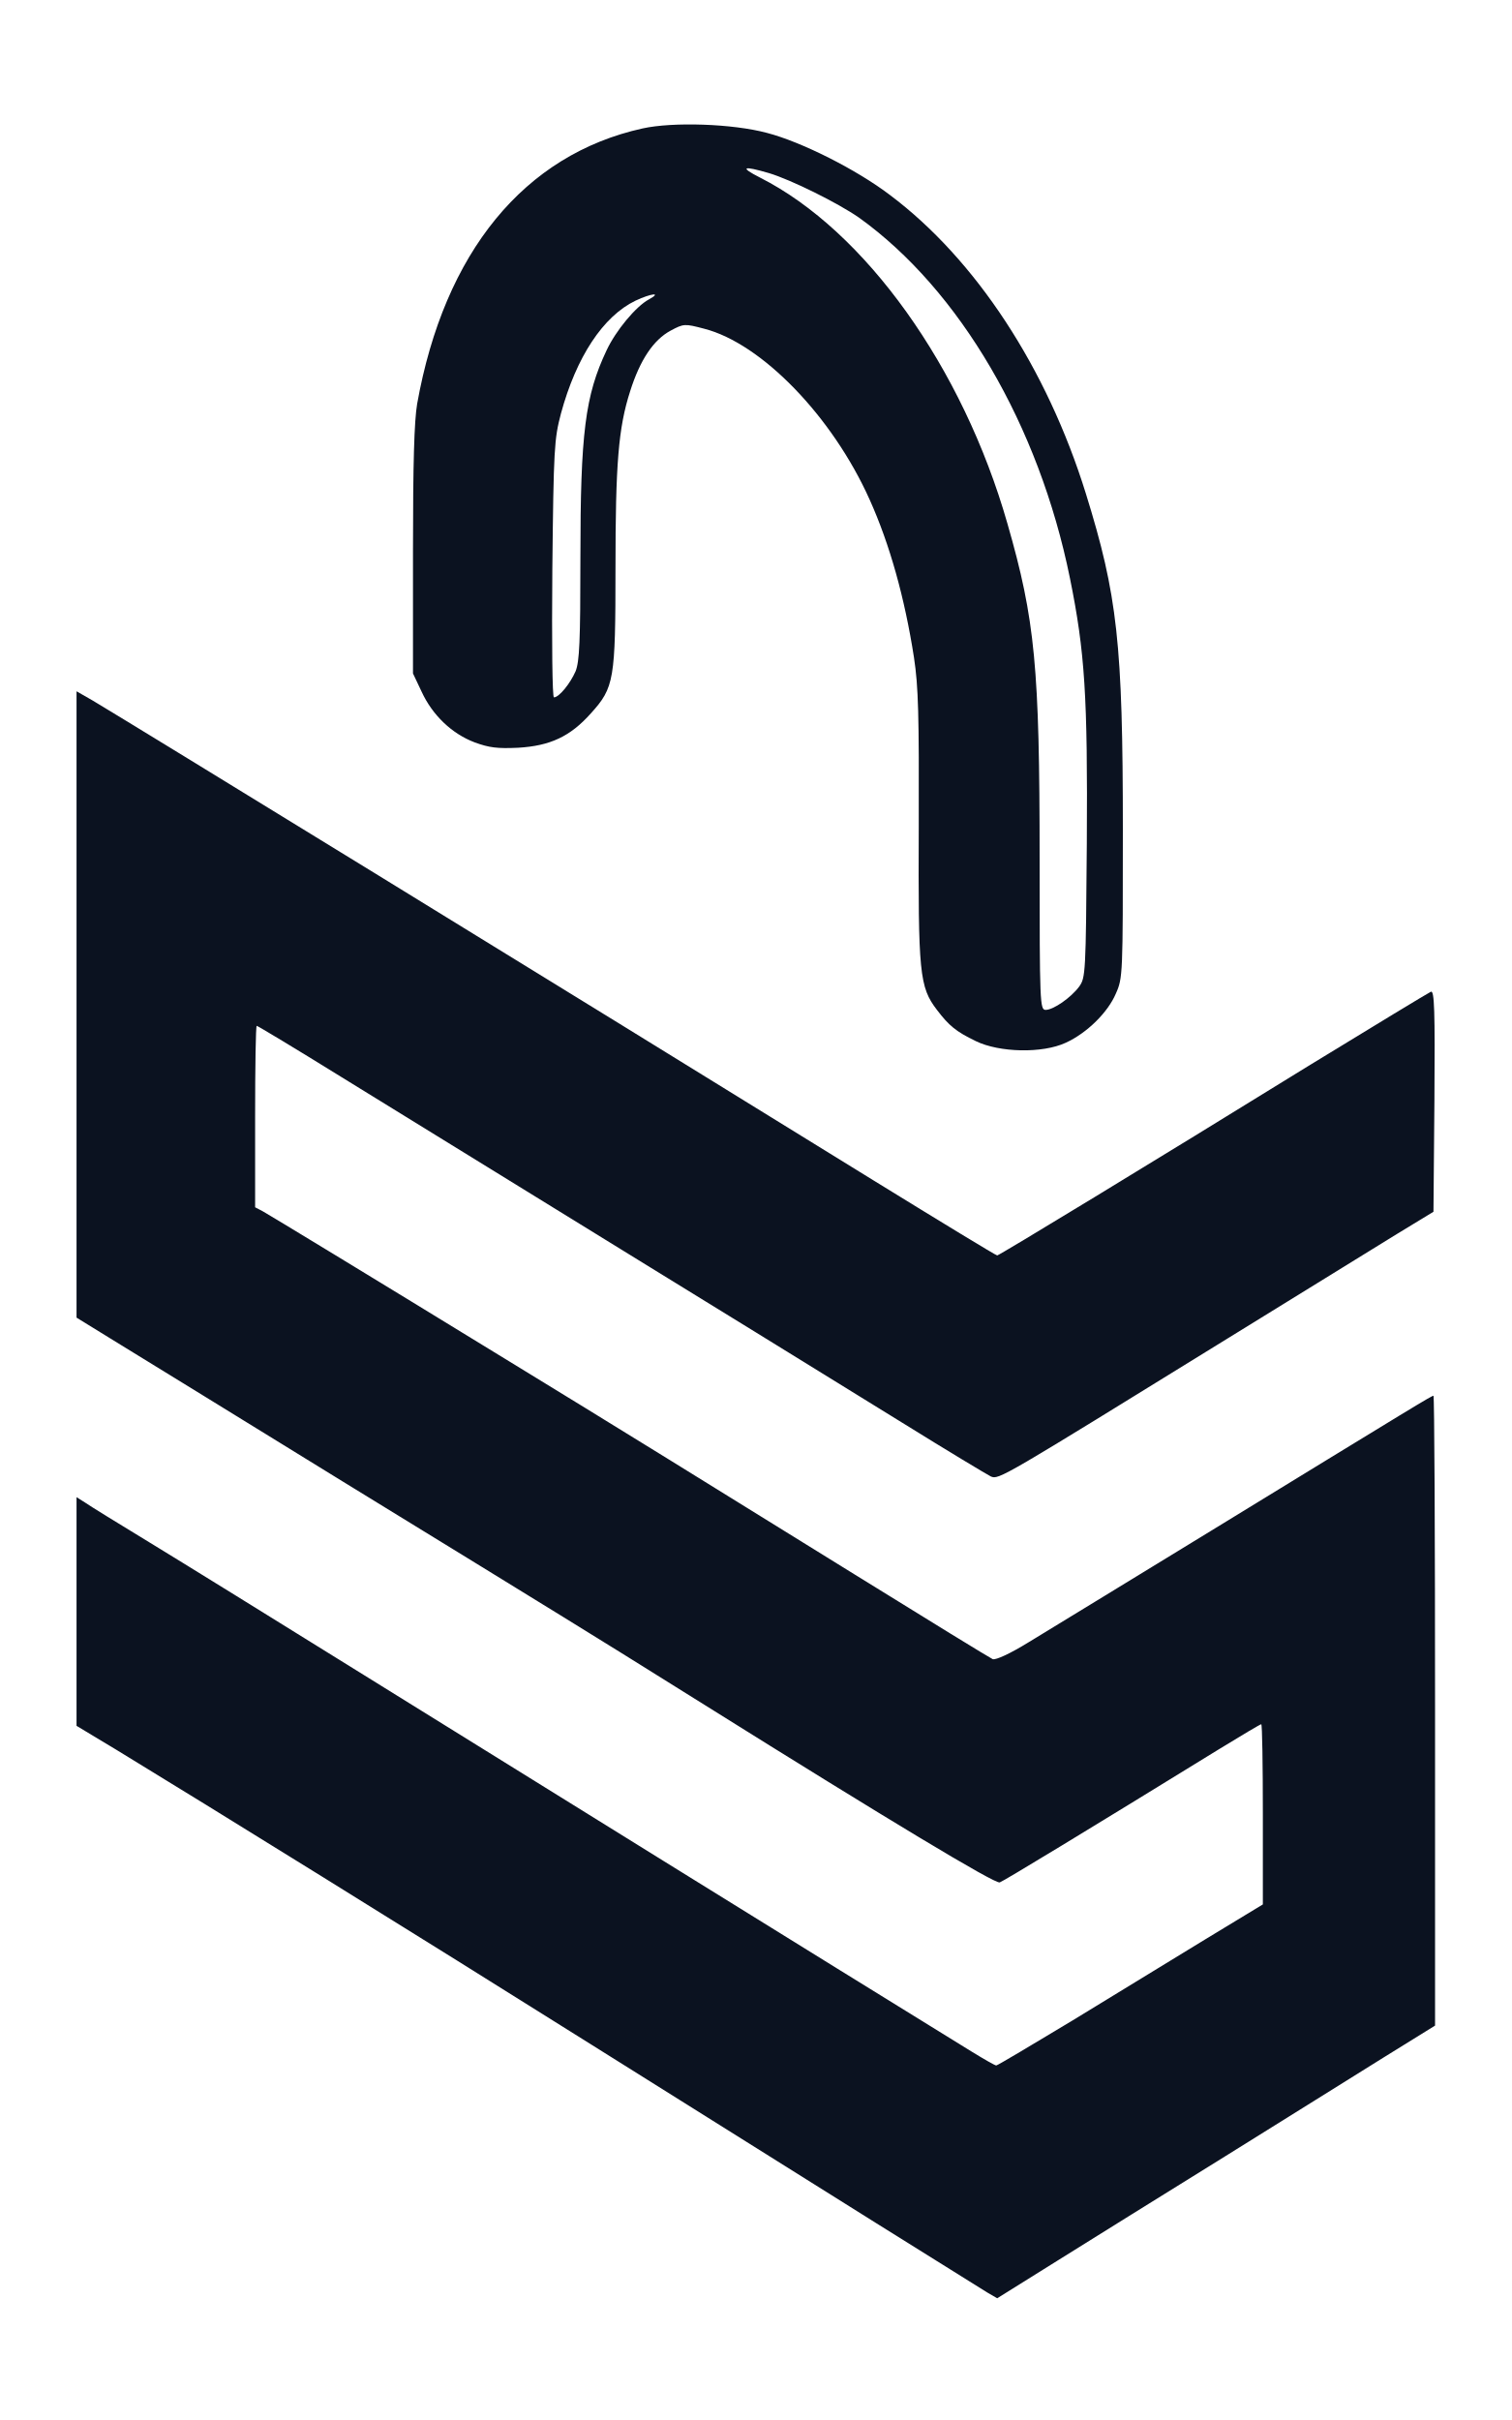
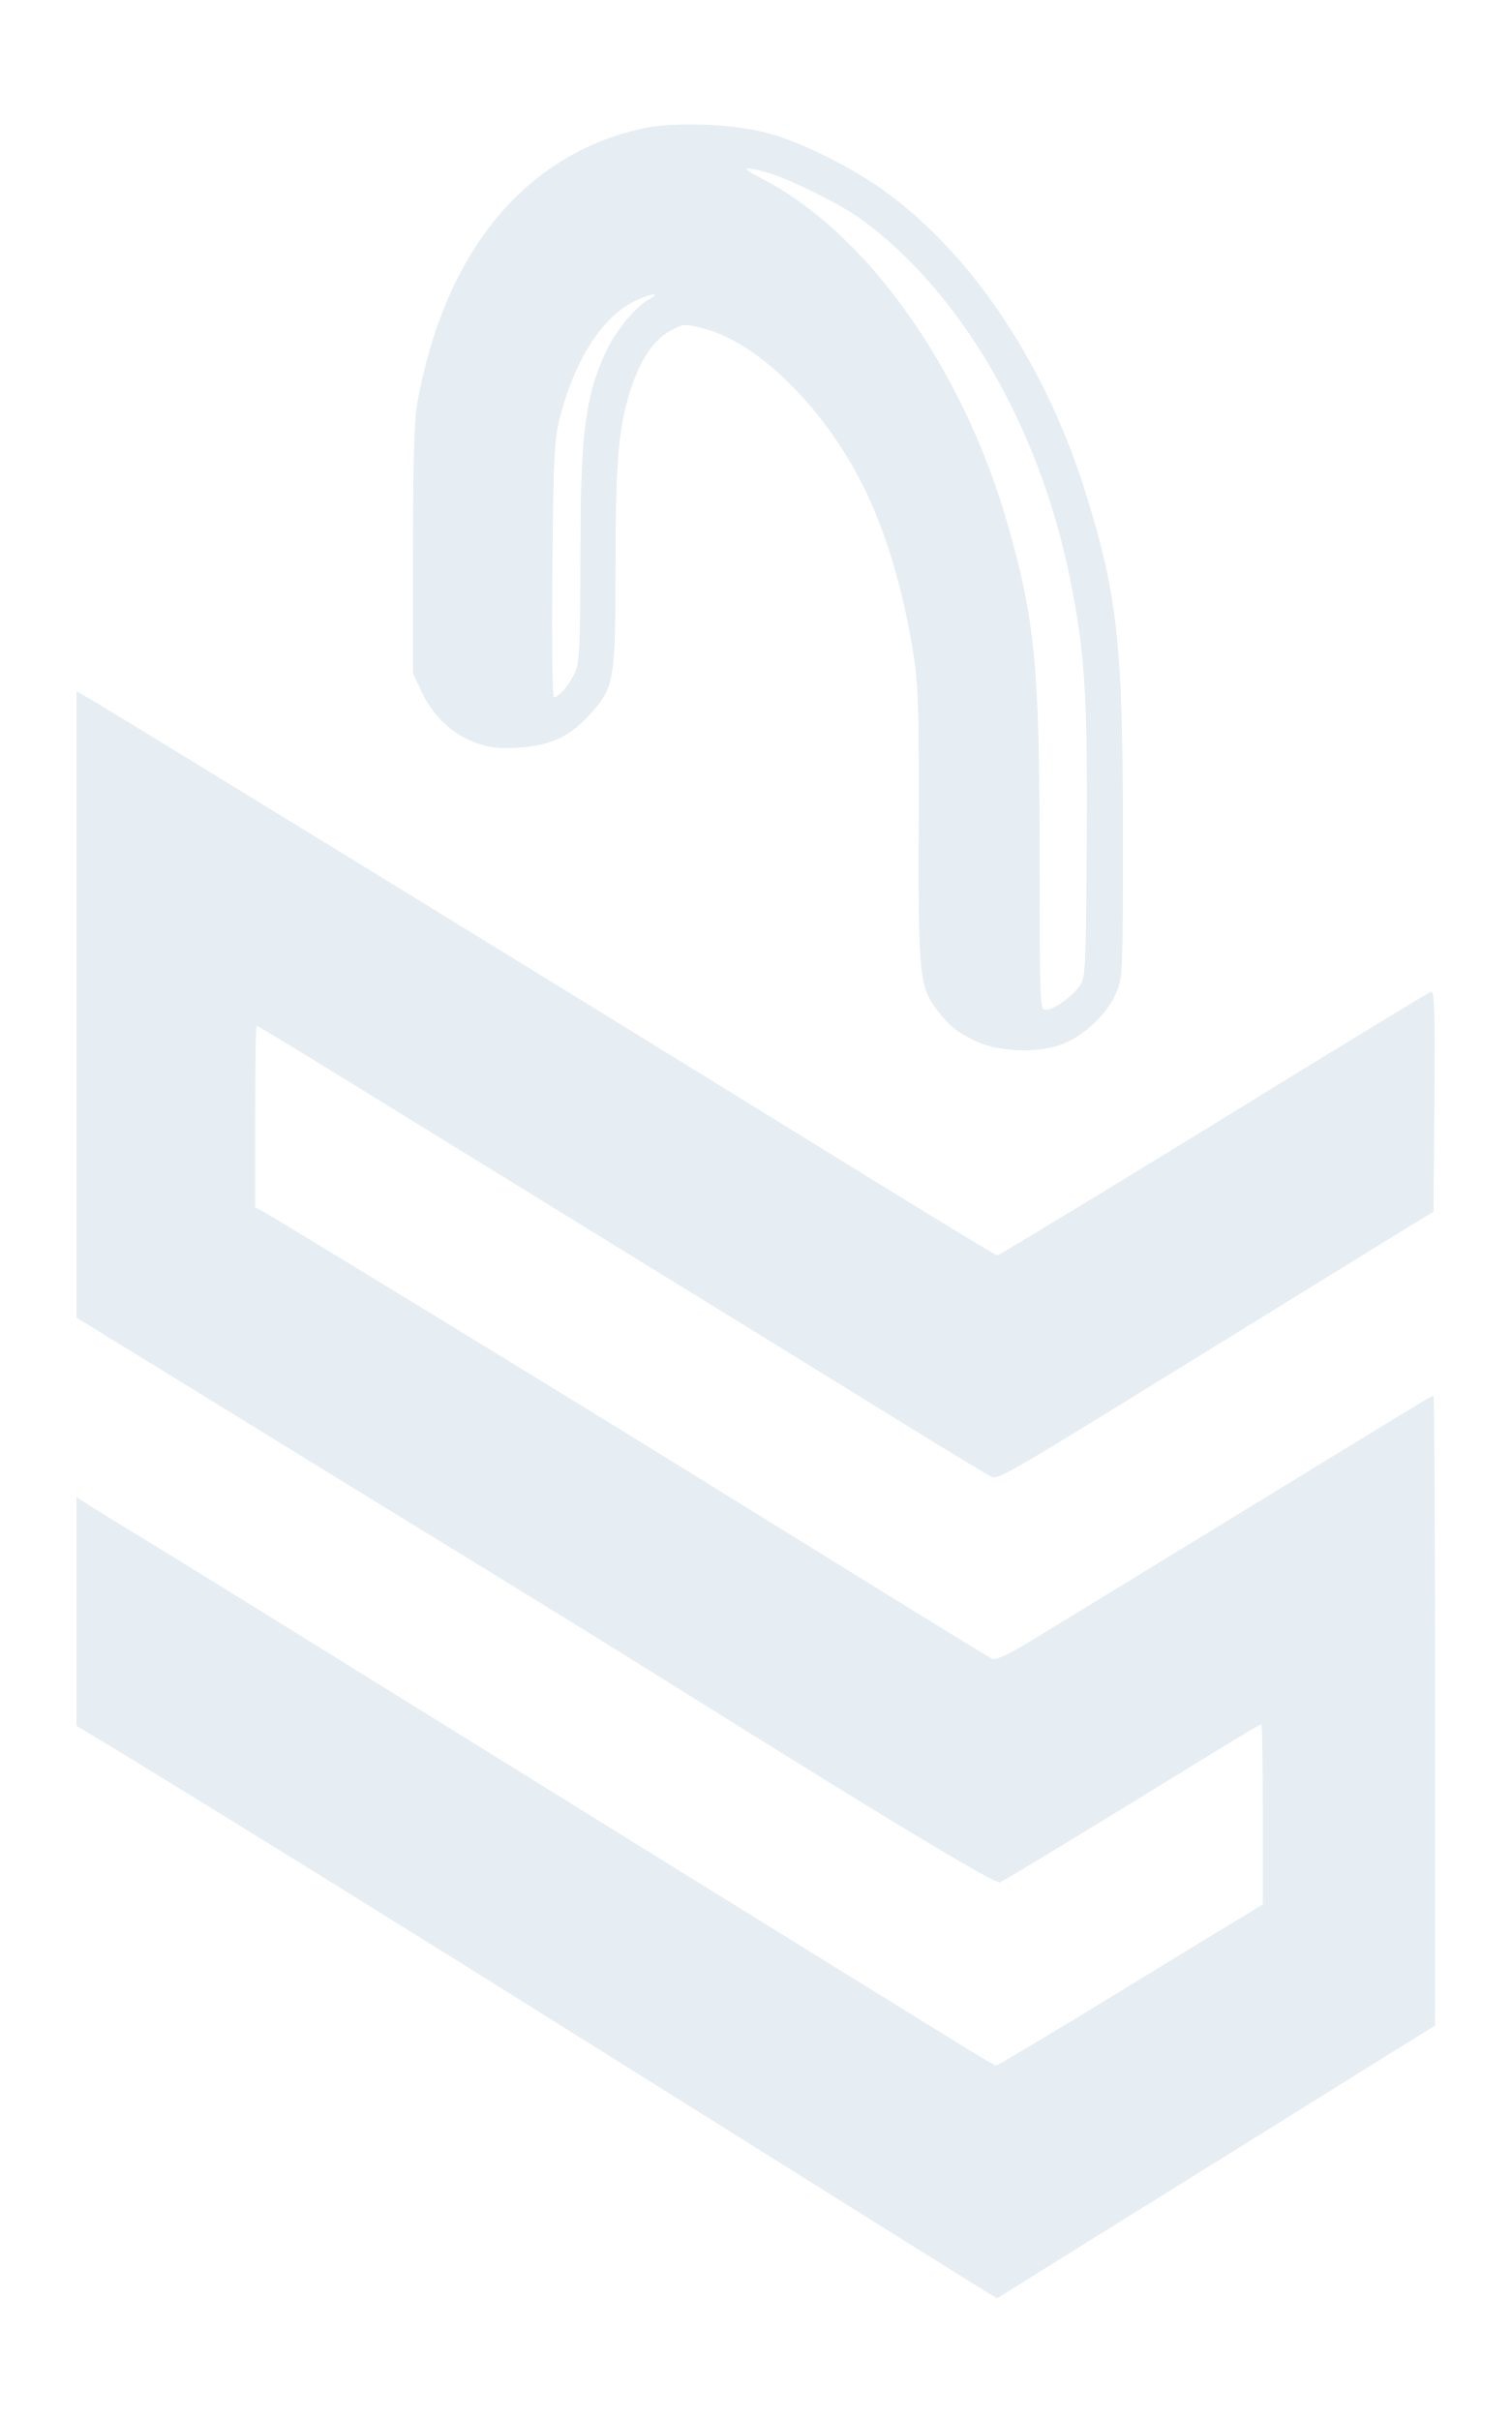
<svg xmlns="http://www.w3.org/2000/svg" viewBox="397 210.5 474 730.5" width="426" height="682" preserveAspectRatio="xMidYMid meet" role="img" aria-label="Faraday">
-   <g transform="translate(0,1254) scale(0.1,-0.1)" fill="#0b1220" stroke="none">
+   <g transform="translate(0,1254) scale(0.1,-0.1)" fill="#e6edf3" stroke="none">
    <path d="M5985 10174 c-371 -82 -622 -388 -707 -864 -9 -54 -13 -182 -13 -460 l0 -385 27 -57 c34 -74 95 -132 166 -159 46 -17 72 -20 137 -17 100 6 163 35 228 108 73 81 77 104 77 454 0 328 9 441 46 556 31 98 73 161 127 190 41 22 44 22 105 6 180 -46 402 -275 519 -536 63 -140 110 -308 139 -495 14 -92 16 -180 15 -530 -2 -461 2 -503 57 -575 38 -50 60 -68 122 -98 74 -36 209 -39 282 -5 66 30 132 95 157 154 22 49 22 60 22 512 0 587 -17 737 -116 1056 -122 393 -345 734 -614 936 -105 80 -278 167 -386 195 -108 29 -295 35 -390 14z m396 -140 c70 -21 217 -94 283 -140 315 -226 564 -651 661 -1130 47 -231 56 -370 53 -832 -3 -409 -4 -421 -24 -449 -26 -35 -81 -73 -105 -73 -18 0 -19 19 -19 473 0 601 -14 750 -101 1052 -140 490 -446 918 -776 1085 -65 33 -54 38 28 14z m-376 -396 c-41 -22 -104 -98 -133 -160 -67 -142 -82 -258 -82 -651 0 -264 -3 -324 -15 -355 -17 -39 -52 -82 -68 -82 -5 0 -7 166 -5 403 4 379 6 407 27 487 48 177 132 305 234 354 49 23 84 27 42 4z" />
    <path d="M4210 7427 l0 -982 138 -85 c75 -46 389 -239 697 -429 308 -189 619 -380 690 -424 72 -44 273 -169 447 -278 572 -358 909 -561 923 -555 12 4 282 168 688 418 70 43 129 78 132 78 3 0 5 -127 5 -282 l0 -283 -183 -111 c-100 -61 -286 -175 -414 -253 -128 -77 -235 -141 -239 -141 -4 0 -39 20 -78 44 -427 263 -1515 938 -1906 1181 -272 169 -574 356 -671 415 -97 59 -188 115 -202 125 l-27 17 0 -358 0 -359 123 -74 c302 -184 941 -580 1492 -926 752 -472 1213 -760 1241 -777 l31 -18 189 118 c104 65 340 212 524 326 184 115 408 254 497 310 l163 101 0 988 c0 543 -2 987 -5 987 -6 0 -42 -22 -700 -425 -258 -158 -514 -314 -568 -347 -60 -37 -104 -57 -114 -54 -9 4 -203 123 -432 265 -408 253 -783 485 -1091 673 -434 266 -747 456 -767 467 l-23 12 0 284 c0 157 2 285 5 285 3 0 121 -71 263 -159 256 -158 527 -325 972 -599 246 -151 367 -226 790 -487 140 -87 265 -162 277 -168 25 -11 32 -6 743 433 228 141 467 288 530 327 l115 70 3 348 c2 286 0 346 -11 342 -7 -3 -177 -106 -378 -229 -502 -310 -976 -598 -982 -598 -4 0 -178 106 -389 236 -1000 618 -2318 1427 -2449 1505 l-49 28 0 -982z" />
  </g>
</svg>
